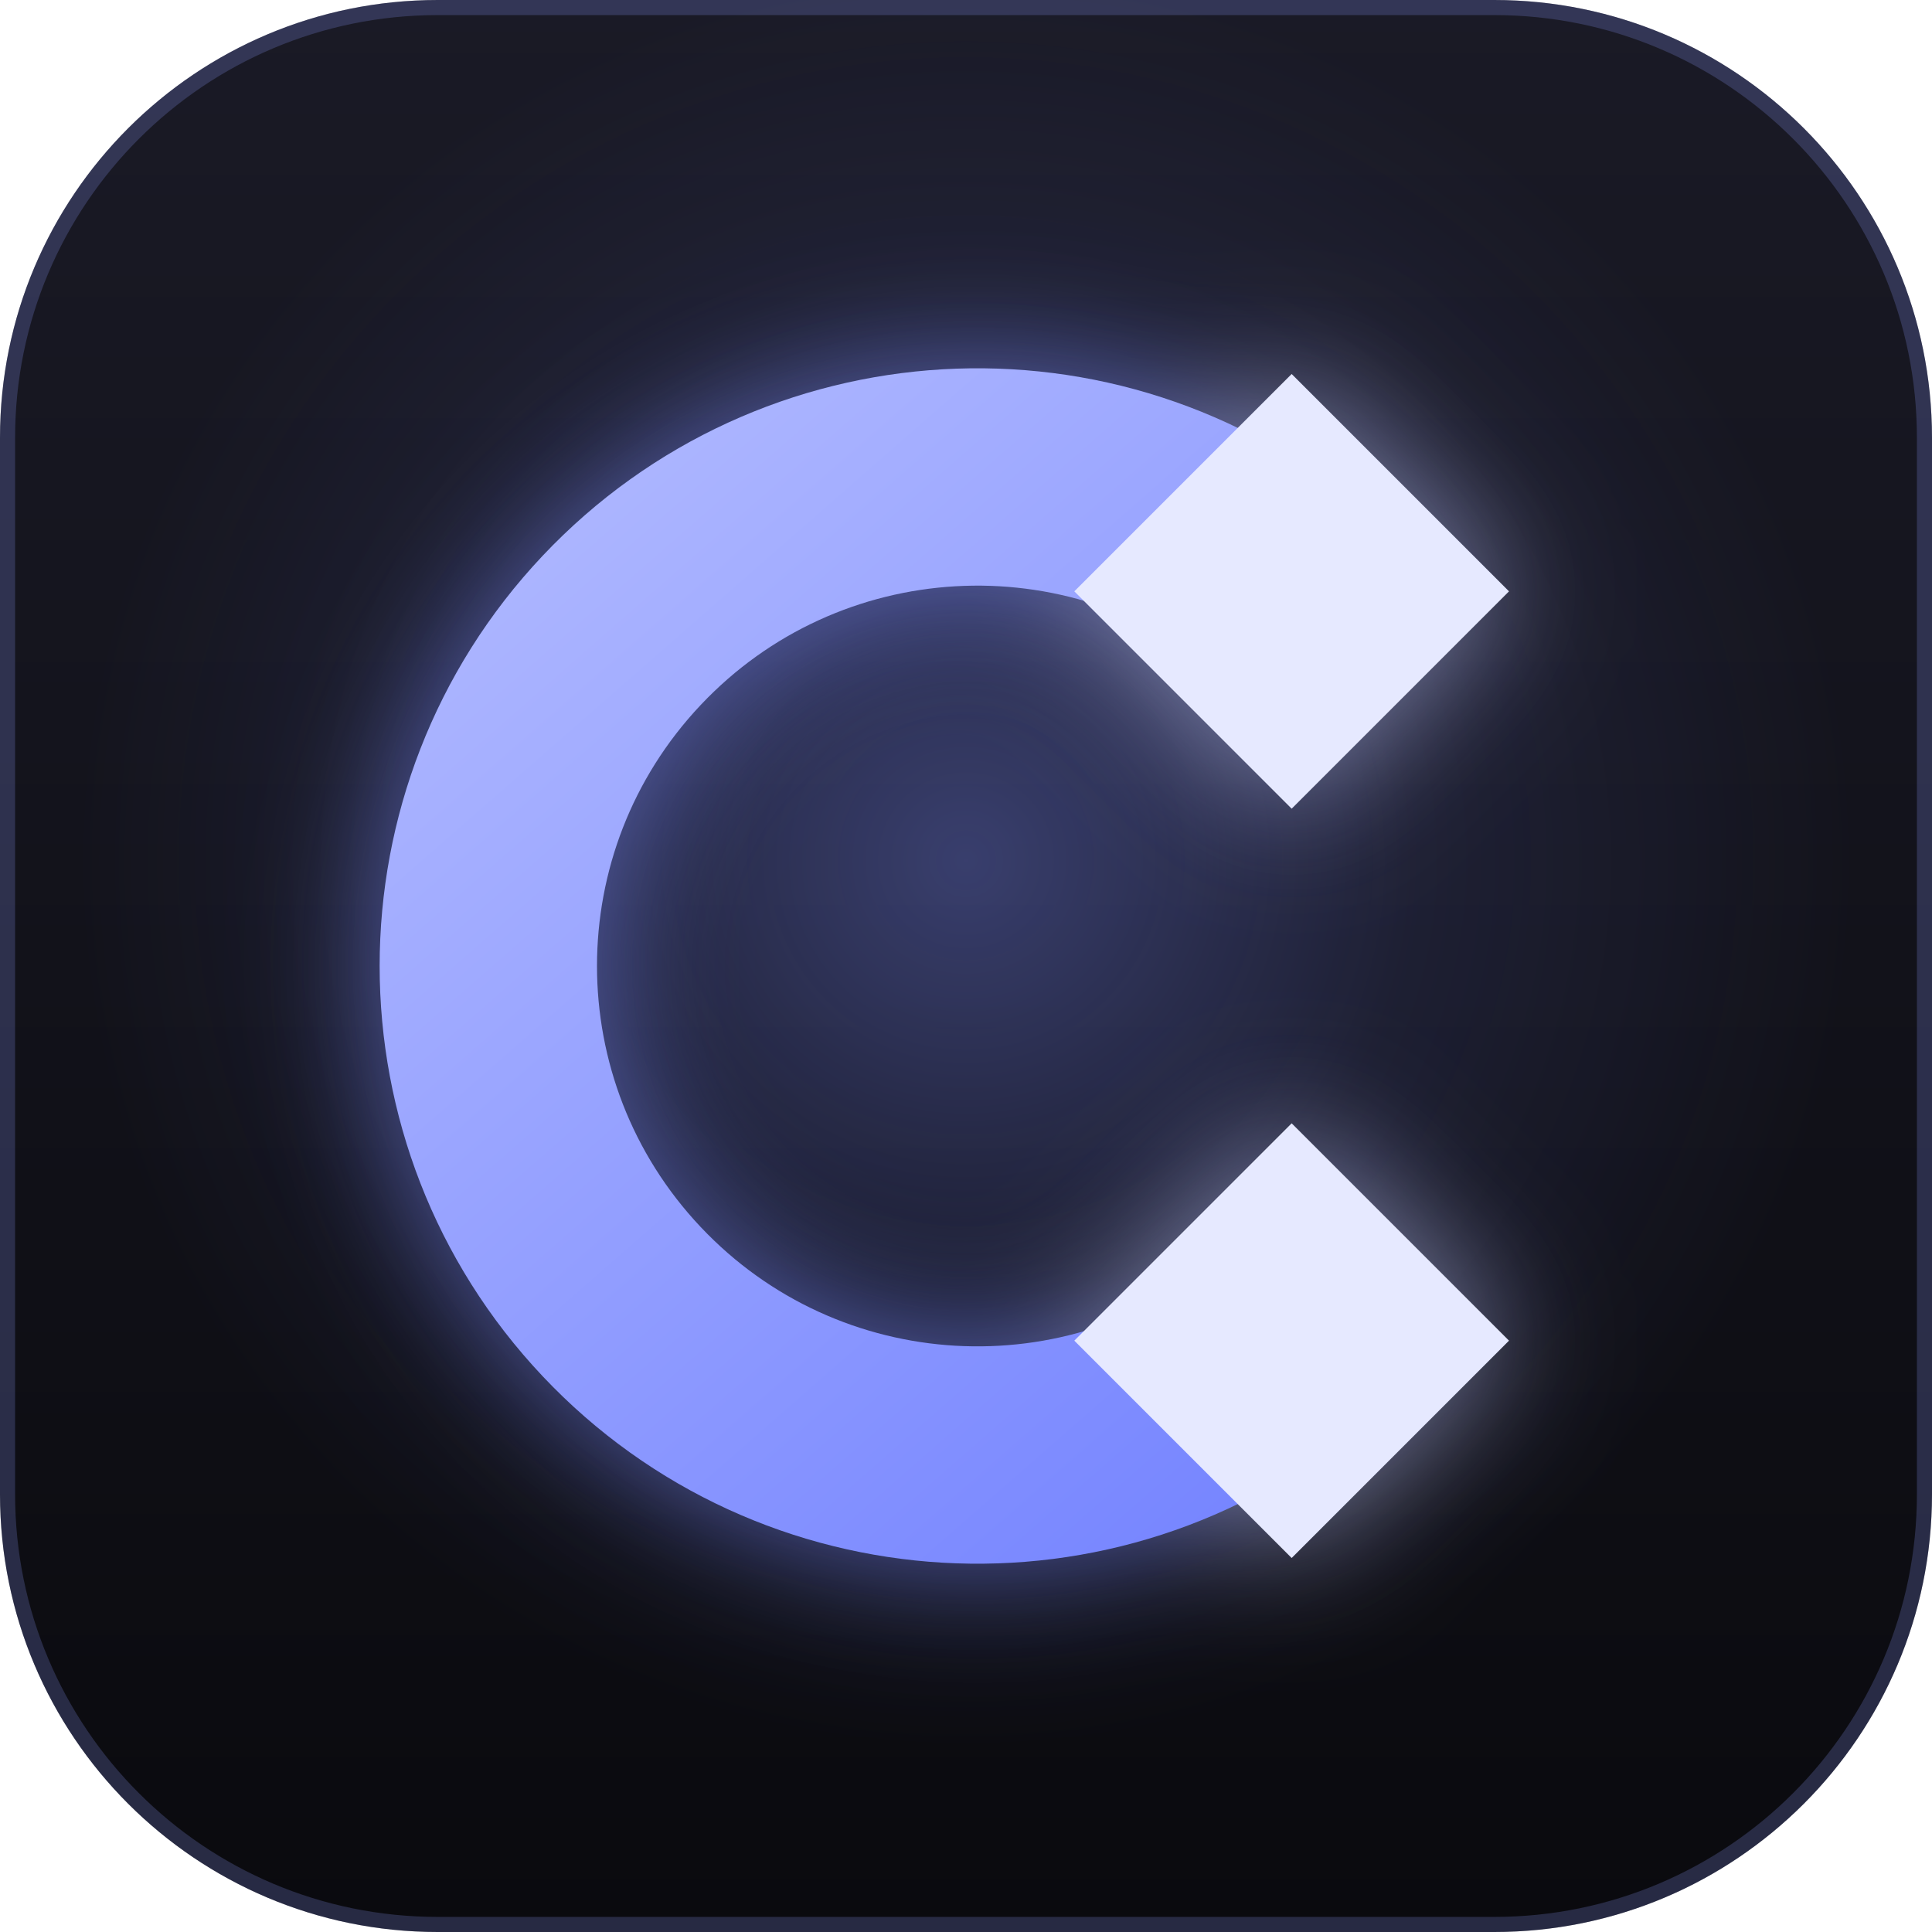
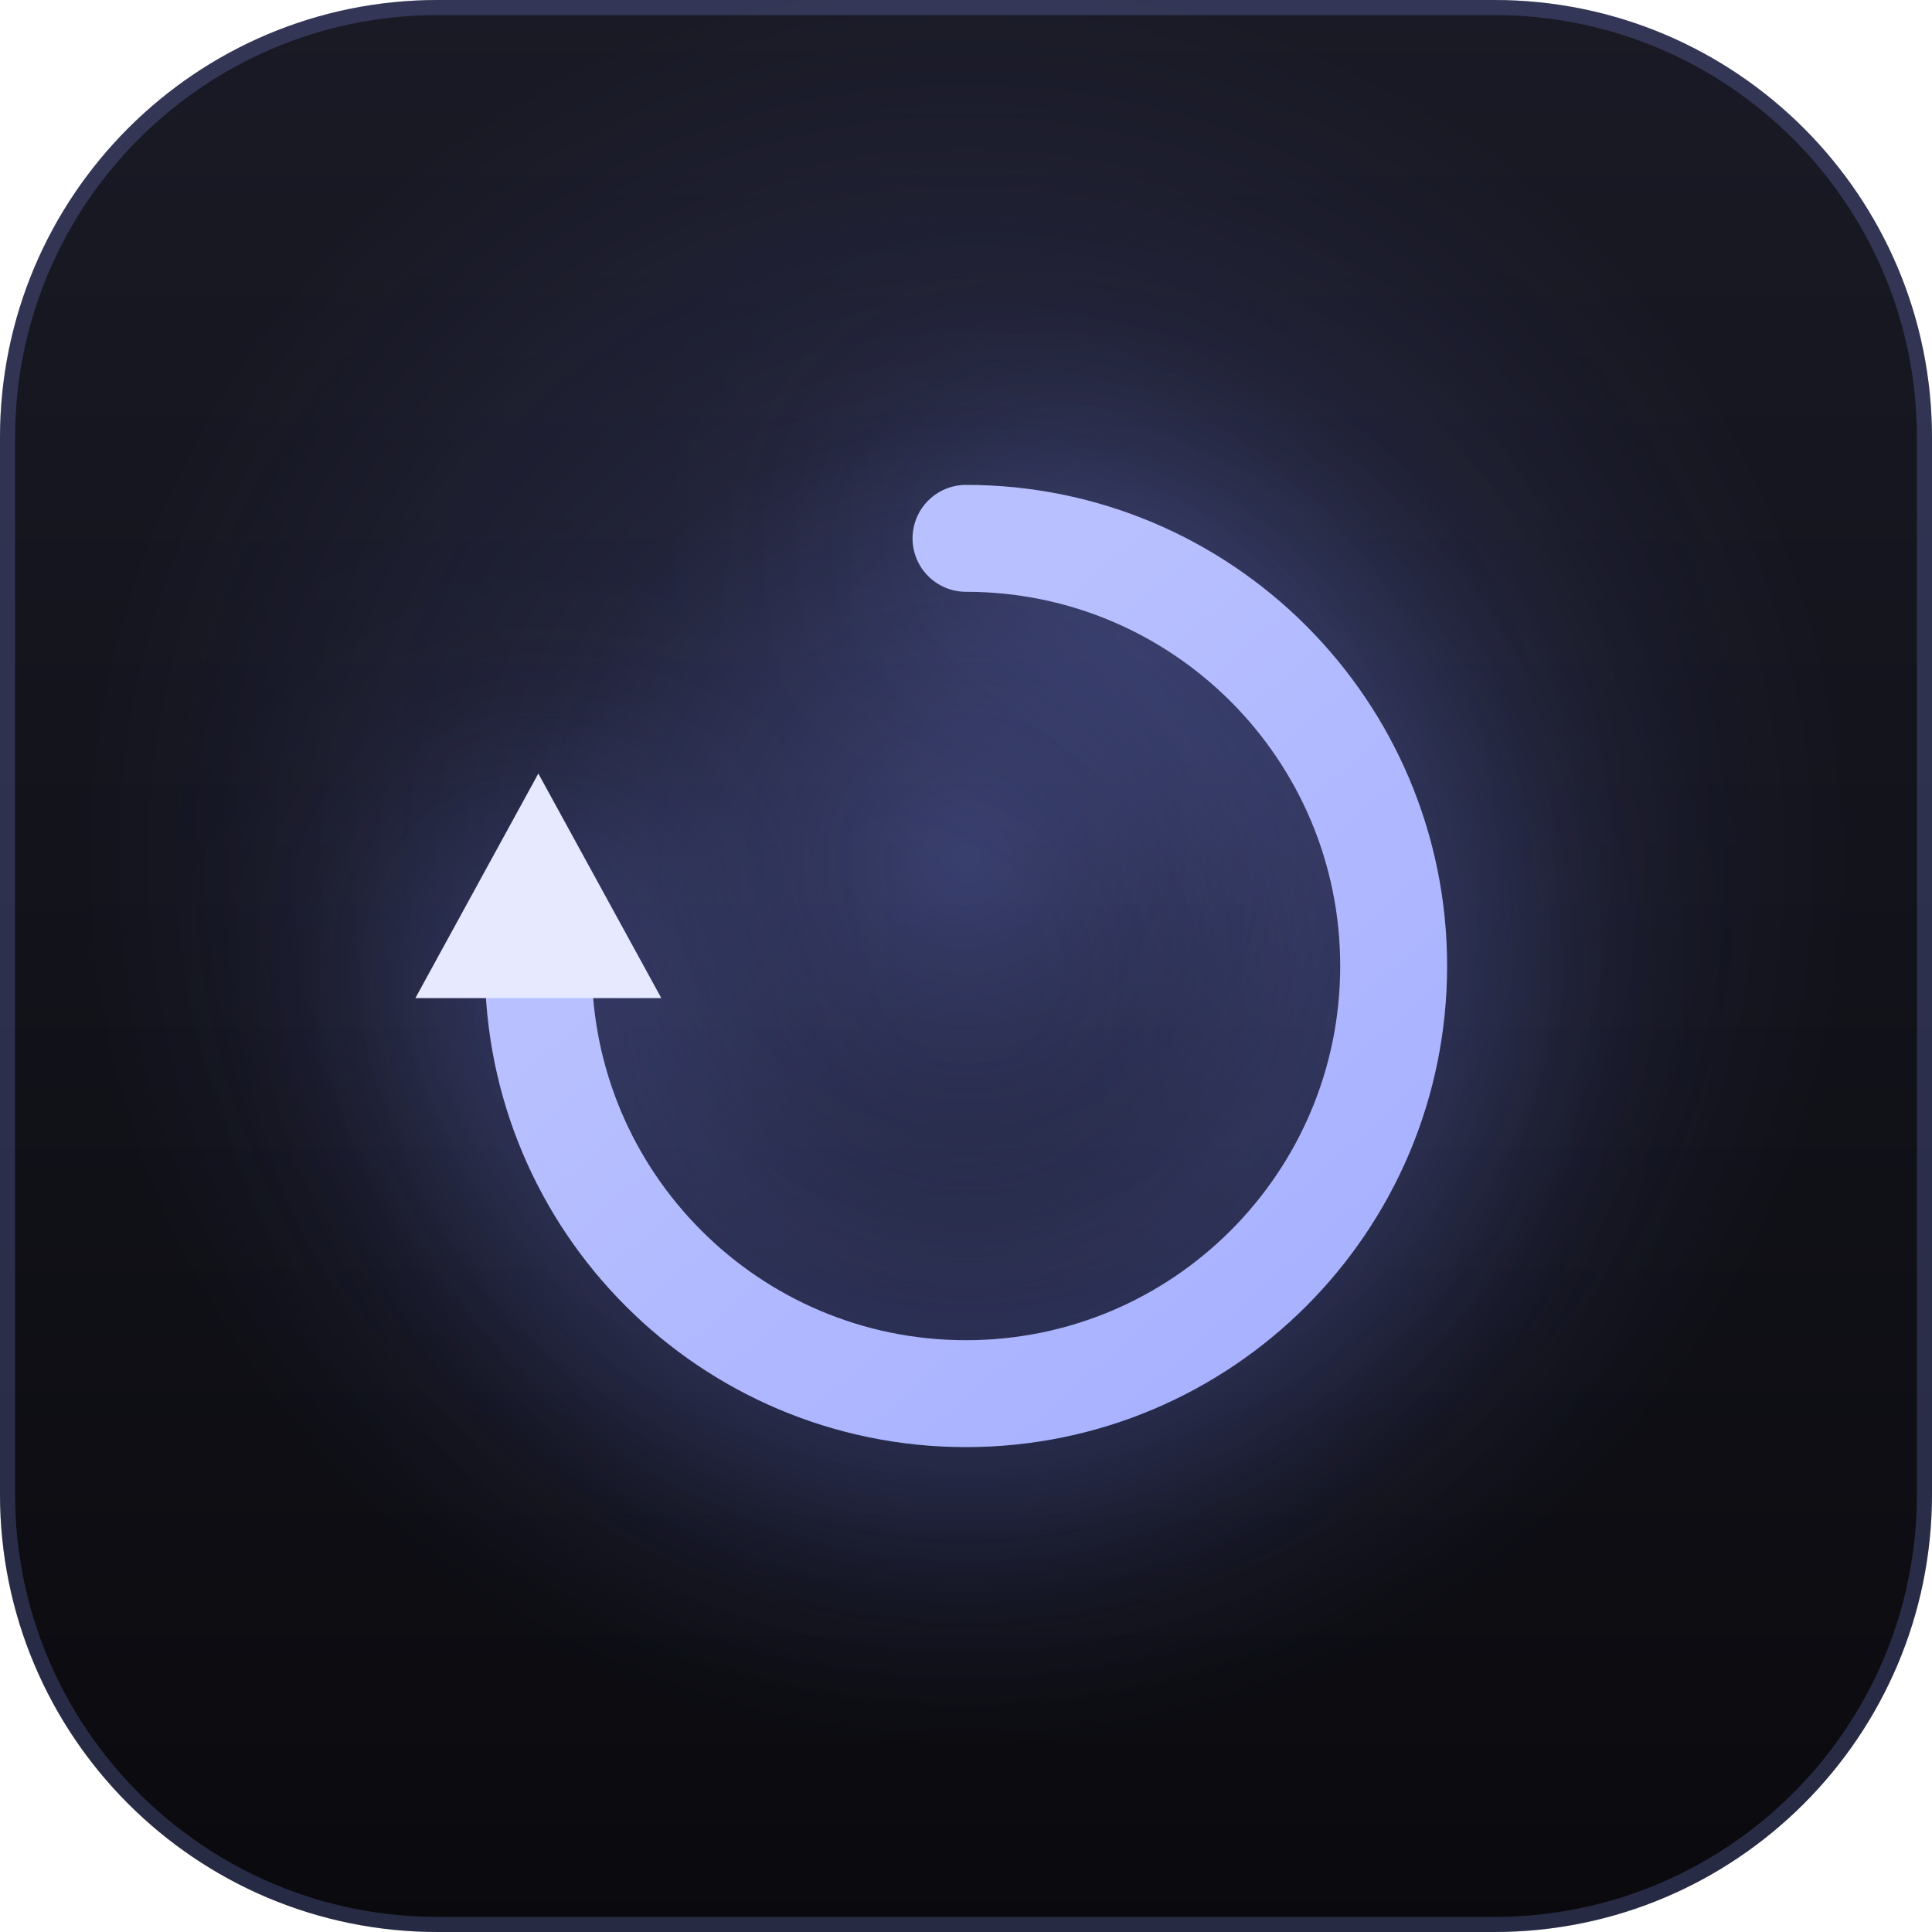
<svg xmlns="http://www.w3.org/2000/svg" viewBox="0 0 512 512" width="512" height="512">
  <defs>
    <linearGradient id="bg" x1="0" y1="0" x2="0" y2="1">
      <stop offset="0" stop-color="#1a1a26" />
      <stop offset="1" stop-color="#0a0a0e" />
    </linearGradient>
    <radialGradient id="glow" cx="256" cy="228" r="236" gradientUnits="userSpaceOnUse">
      <stop offset="0" stop-color="#7c8cff" stop-opacity="0.36" />
      <stop offset="0.5" stop-color="#7c8cff" stop-opacity="0.11" />
      <stop offset="1" stop-color="#7c8cff" stop-opacity="0" />
    </radialGradient>
    <linearGradient id="arc" x1="10" y1="8" x2="52" y2="56" gradientUnits="userSpaceOnUse">
      <stop offset="0" stop-color="#b8c0ff" />
      <stop offset="1" stop-color="#6b7bff" />
    </linearGradient>
    <filter id="soft" x="-40%" y="-40%" width="180%" height="180%">
      <feGaussianBlur stdDeviation="2.4" />
    </filter>
  </defs>
  <rect id="tile" width="512" height="512" rx="116" fill="url(#bg)" />
  <rect id="tileGlow" width="512" height="512" rx="116" fill="url(#glow)" />
  <rect id="edge" x="2" y="2" width="508" height="508" rx="114" fill="none" stroke="#8d9bff" stroke-opacity="0.22" stroke-width="4" />
-   <g id="mark" transform="translate(259 256) scale(7.2) translate(-32 -32)">
-     <g filter="url(#soft)" opacity="0.6">
-       <path d="M43.57 18.21A18 18 0 1 0 43.57 45.79" fill="none" stroke="#7c8cff" stroke-width="8" />
-       <path d="M43.57 10.21 51.57 18.21 43.57 26.21 35.57 18.21Z" fill="#c3caff" />
-       <path d="M43.57 37.79 51.57 45.79 43.57 53.79 35.57 45.79Z" fill="#c3caff" />
+   <g id="glyph">
+     <g filter="url(#soft)" opacity="0.55" transform="translate(256 256) scale(14.1667) translate(-12 -12)" fill="none" stroke="#7c8cff" stroke-width="2" stroke-linecap="round" stroke-linejoin="round">
+       <path d="M12 4a8 8 0 1 1-8 8" />
+       <polygon points="4 8.4 1.7 12.6 6.3 12.6" fill="#7c8cff" stroke="none" />
    </g>
-     <path d="M43.57 18.21A18 18 0 1 0 43.57 45.79" fill="none" stroke="url(#arc)" stroke-width="8" />
-     <path d="M43.57 10.21 51.57 18.21 43.57 26.21 35.57 18.21Z" fill="#e6e9ff" />
-     <path d="M43.57 37.79 51.57 45.79 43.57 53.79 35.57 45.79Z" fill="#e6e9ff" />
+     <g transform="translate(256 256) scale(14.1667) translate(-12 -12)" fill="none" stroke="url(#arc)" stroke-width="2" stroke-linecap="round" stroke-linejoin="round">
+       <path d="M12 4a8 8 0 1 1-8 8" />
+       <polygon points="4 8.4 1.7 12.6 6.3 12.6" fill="#e6e9ff" stroke="none" />
+     </g>
  </g>
</svg>
